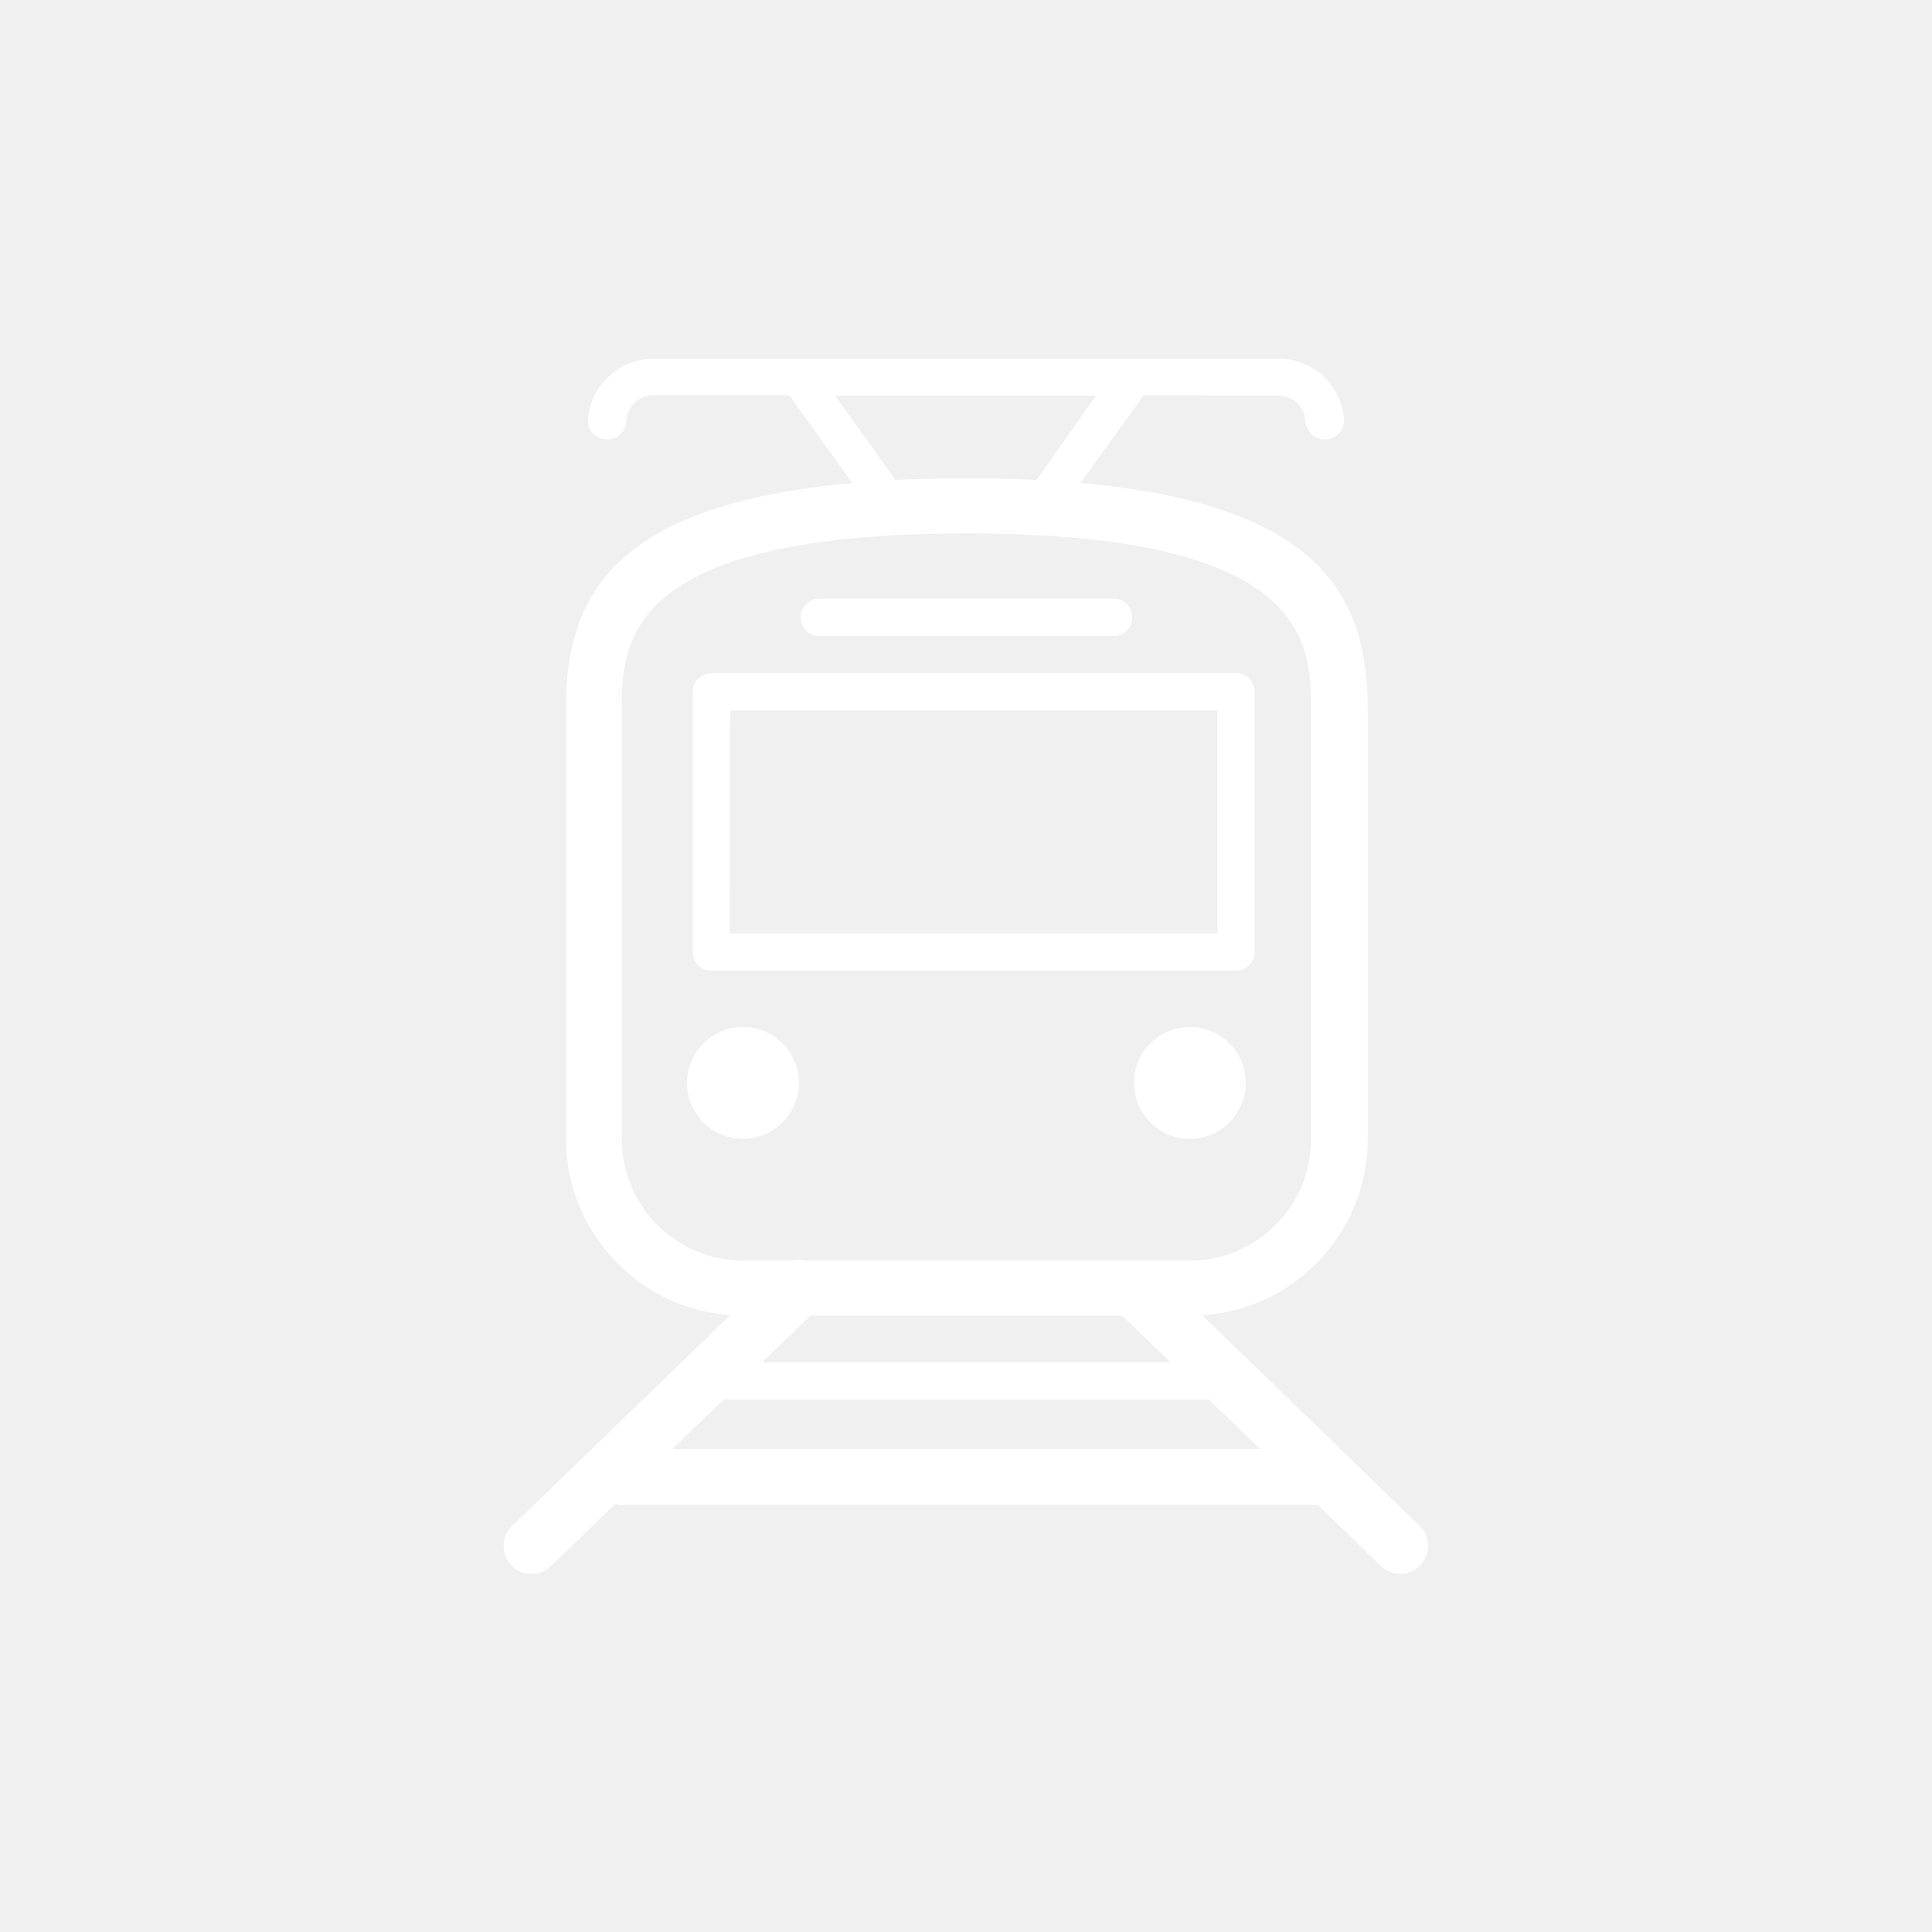
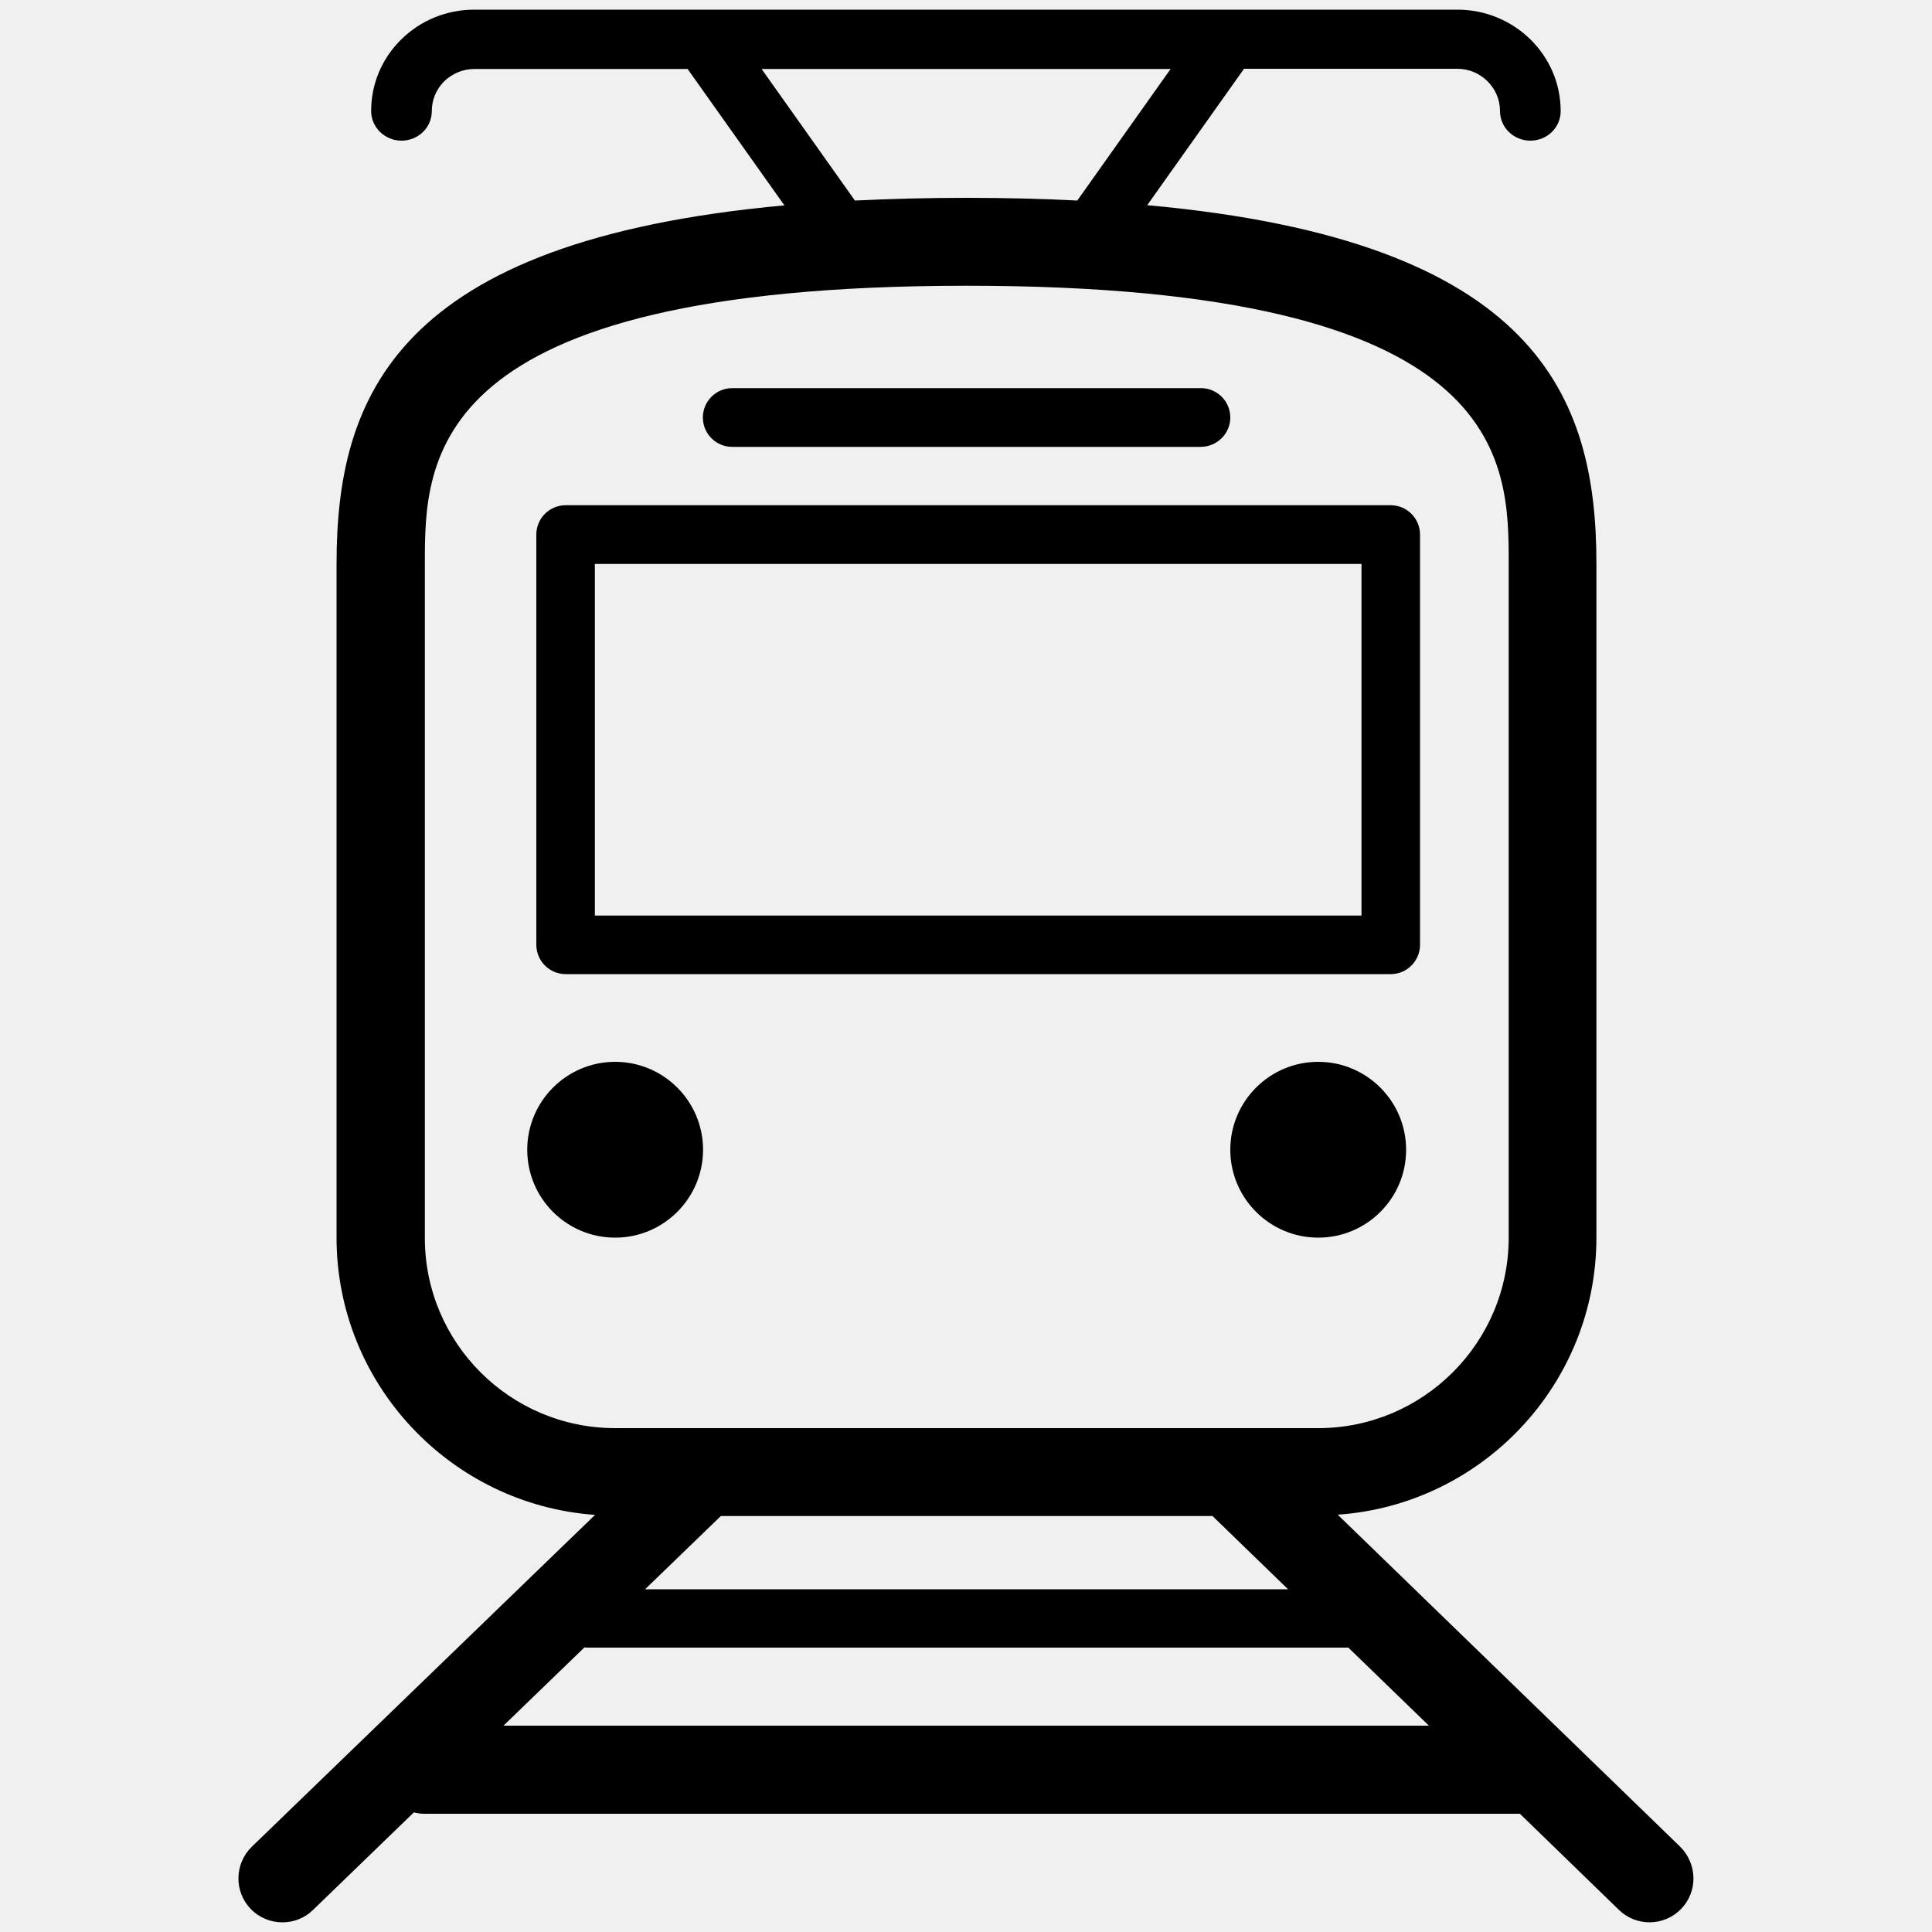
- <svg xmlns="http://www.w3.org/2000/svg" id="Layer_1" data-name="Layer 1" viewBox="0 0 91.56 91.56">
-   <defs>
-     <style>.cls-1{fill:#fff;}</style>
-   </defs>
-   <path class="cls-1" d="M56.39,62.35H35.21A8.4,8.4,0,0,1,26.82,54V33.67c0-5.73,2.3-11,19-11s19,5.31,19,11V54A8.39,8.39,0,0,1,56.39,62.35ZM45.8,25.28c-16.33,0-16.33,5.25-16.33,8.39V54a5.75,5.75,0,0,0,5.74,5.74H56.39A5.75,5.75,0,0,0,62.13,54V33.67C62.13,30.53,62.13,25.28,45.8,25.28Z" />
-   <circle class="cls-1" cx="35.21" cy="51.32" r="2.65" />
-   <circle class="cls-1" cx="56.39" cy="51.32" r="2.65" />
-   <path class="cls-1" d="M25.19,74.59a1.32,1.32,0,0,1-.92-2.27L36.94,60.07A1.33,1.33,0,0,1,38.78,62L26.11,74.22A1.32,1.32,0,0,1,25.19,74.59Z" />
-   <path class="cls-1" d="M66.37,74.59a1.32,1.32,0,0,1-.92-.37L52.82,62a1.33,1.33,0,0,1,1.84-1.91L67.29,72.32a1.32,1.32,0,0,1,0,1.87A1.3,1.3,0,0,1,66.37,74.59Z" />
-   <path class="cls-1" d="M58.58,46H33.72a.88.88,0,0,1-.89-.88V32.78a.88.88,0,0,1,.89-.88H58.58a.88.88,0,0,1,.88.88V45.14A.88.88,0,0,1,58.58,46Zm-24-1.76H57.69V33.67H34.6Z" />
-   <path class="cls-1" d="M52.86,30.14H38.74a.89.89,0,0,1,0-1.77H52.86a.89.89,0,0,1,0,1.77Z" />
-   <path class="cls-1" d="M57.27,66.32H34.33a.88.88,0,1,1,0-1.76H57.27a.88.88,0,1,1,0,1.76Z" />
-   <path class="cls-1" d="M62.84,71.32H29.45a1.33,1.33,0,0,1,0-2.65H62.84a1.33,1.33,0,1,1,0,2.65Z" />
-   <path class="cls-1" d="M60.58,18.75A1.28,1.28,0,0,1,61.87,20a.92.92,0,0,0,1.83,0A3.09,3.09,0,0,0,60.58,17H31a3.13,3.13,0,0,0-2.2.89A3,3,0,0,0,27.86,20a.92.92,0,0,0,1.83,0,1.23,1.23,0,0,1,.38-.9,1.25,1.25,0,0,1,.9-.37H37.4l3,4.17H51.2l3-4.17ZM49,22.92H42.57l-3-4.17H51.94Z" />
+ <svg xmlns="http://www.w3.org/2000/svg" xml:space="preserve" viewBox="0 0 100 100">
+   <path d="M27.29 59.51c0-2.51 2.04-4.55 4.55-4.55s4.55 2.04 4.55 4.55-2.04 4.55-4.55 4.55-4.55-2.03-4.55-4.55zm45.49 0c0-2.51-2.04-4.55-4.55-4.55s-4.55 2.04-4.55 4.55 2.04 4.55 4.55 4.55 4.55-2.03 4.55-4.55zm.72-10.61V27.67c0-.84-.68-1.52-1.52-1.52h-42.7c-.84 0-1.52.68-1.52 1.52V48.9c0 .84.68 1.52 1.52 1.52h42.71c.83 0 1.51-.68 1.51-1.52zM30.79 29.19h39.68v18.2H30.79v-18.2zm32.89-7.58c0-.84-.68-1.52-1.52-1.52H37.9a1.52 1.52 0 1 0 0 3.04h24.26c.84-.01 1.52-.69 1.52-1.52zm23.33 77.2a2.273 2.273 0 0 1-3.21.05l-5.13-4.98H21.95c-.18 0-.36-.03-.53-.07l-5.22 5.05c-.44.43-1.01.64-1.58.64-.6 0-1.19-.23-1.64-.69-.87-.9-.85-2.34.05-3.22L30.8 78.41c-7.46-.53-13.38-6.76-13.38-14.35V29.19c0-8.64 3.05-16.72 23.18-18.56l-5.01-7.06H24.56c-.59 0-1.14.23-1.56.63-.42.42-.65.96-.65 1.55 0 .85-.7 1.53-1.57 1.53-.86 0-1.57-.69-1.57-1.53 0-1.4.55-2.72 1.56-3.71 1-.99 2.35-1.54 3.78-1.54h50.88c2.95 0 5.35 2.35 5.35 5.25 0 .85-.7 1.53-1.57 1.53-.87 0-1.57-.69-1.57-1.53 0-1.2-.99-2.19-2.21-2.19H64.39l-5.01 7.06c20.19 1.83 23.25 9.91 23.25 18.56v34.87c0 7.6-5.92 13.83-13.39 14.35l17.72 17.18c.9.89.93 2.33.05 3.23zm-49.7-20.34-3.92 3.79h33.28l-3.91-3.79H37.31zm6.94-68.09c1.81-.09 3.73-.14 5.79-.14 2.03 0 3.93.05 5.72.14l4.83-6.81H39.42l4.83 6.81zM31.84 73.92h36.39c5.43 0 9.86-4.42 9.86-9.86V29.19c0-5.39 0-14.4-28.05-14.4s-28.05 9.02-28.05 14.4v34.87c-.01 5.44 4.41 9.86 9.85 9.86zm42.13 15.41-4.18-4.05H30.32c-.02 0-.05-.01-.07-.01l-4.19 4.05h47.91z" />
</svg>
